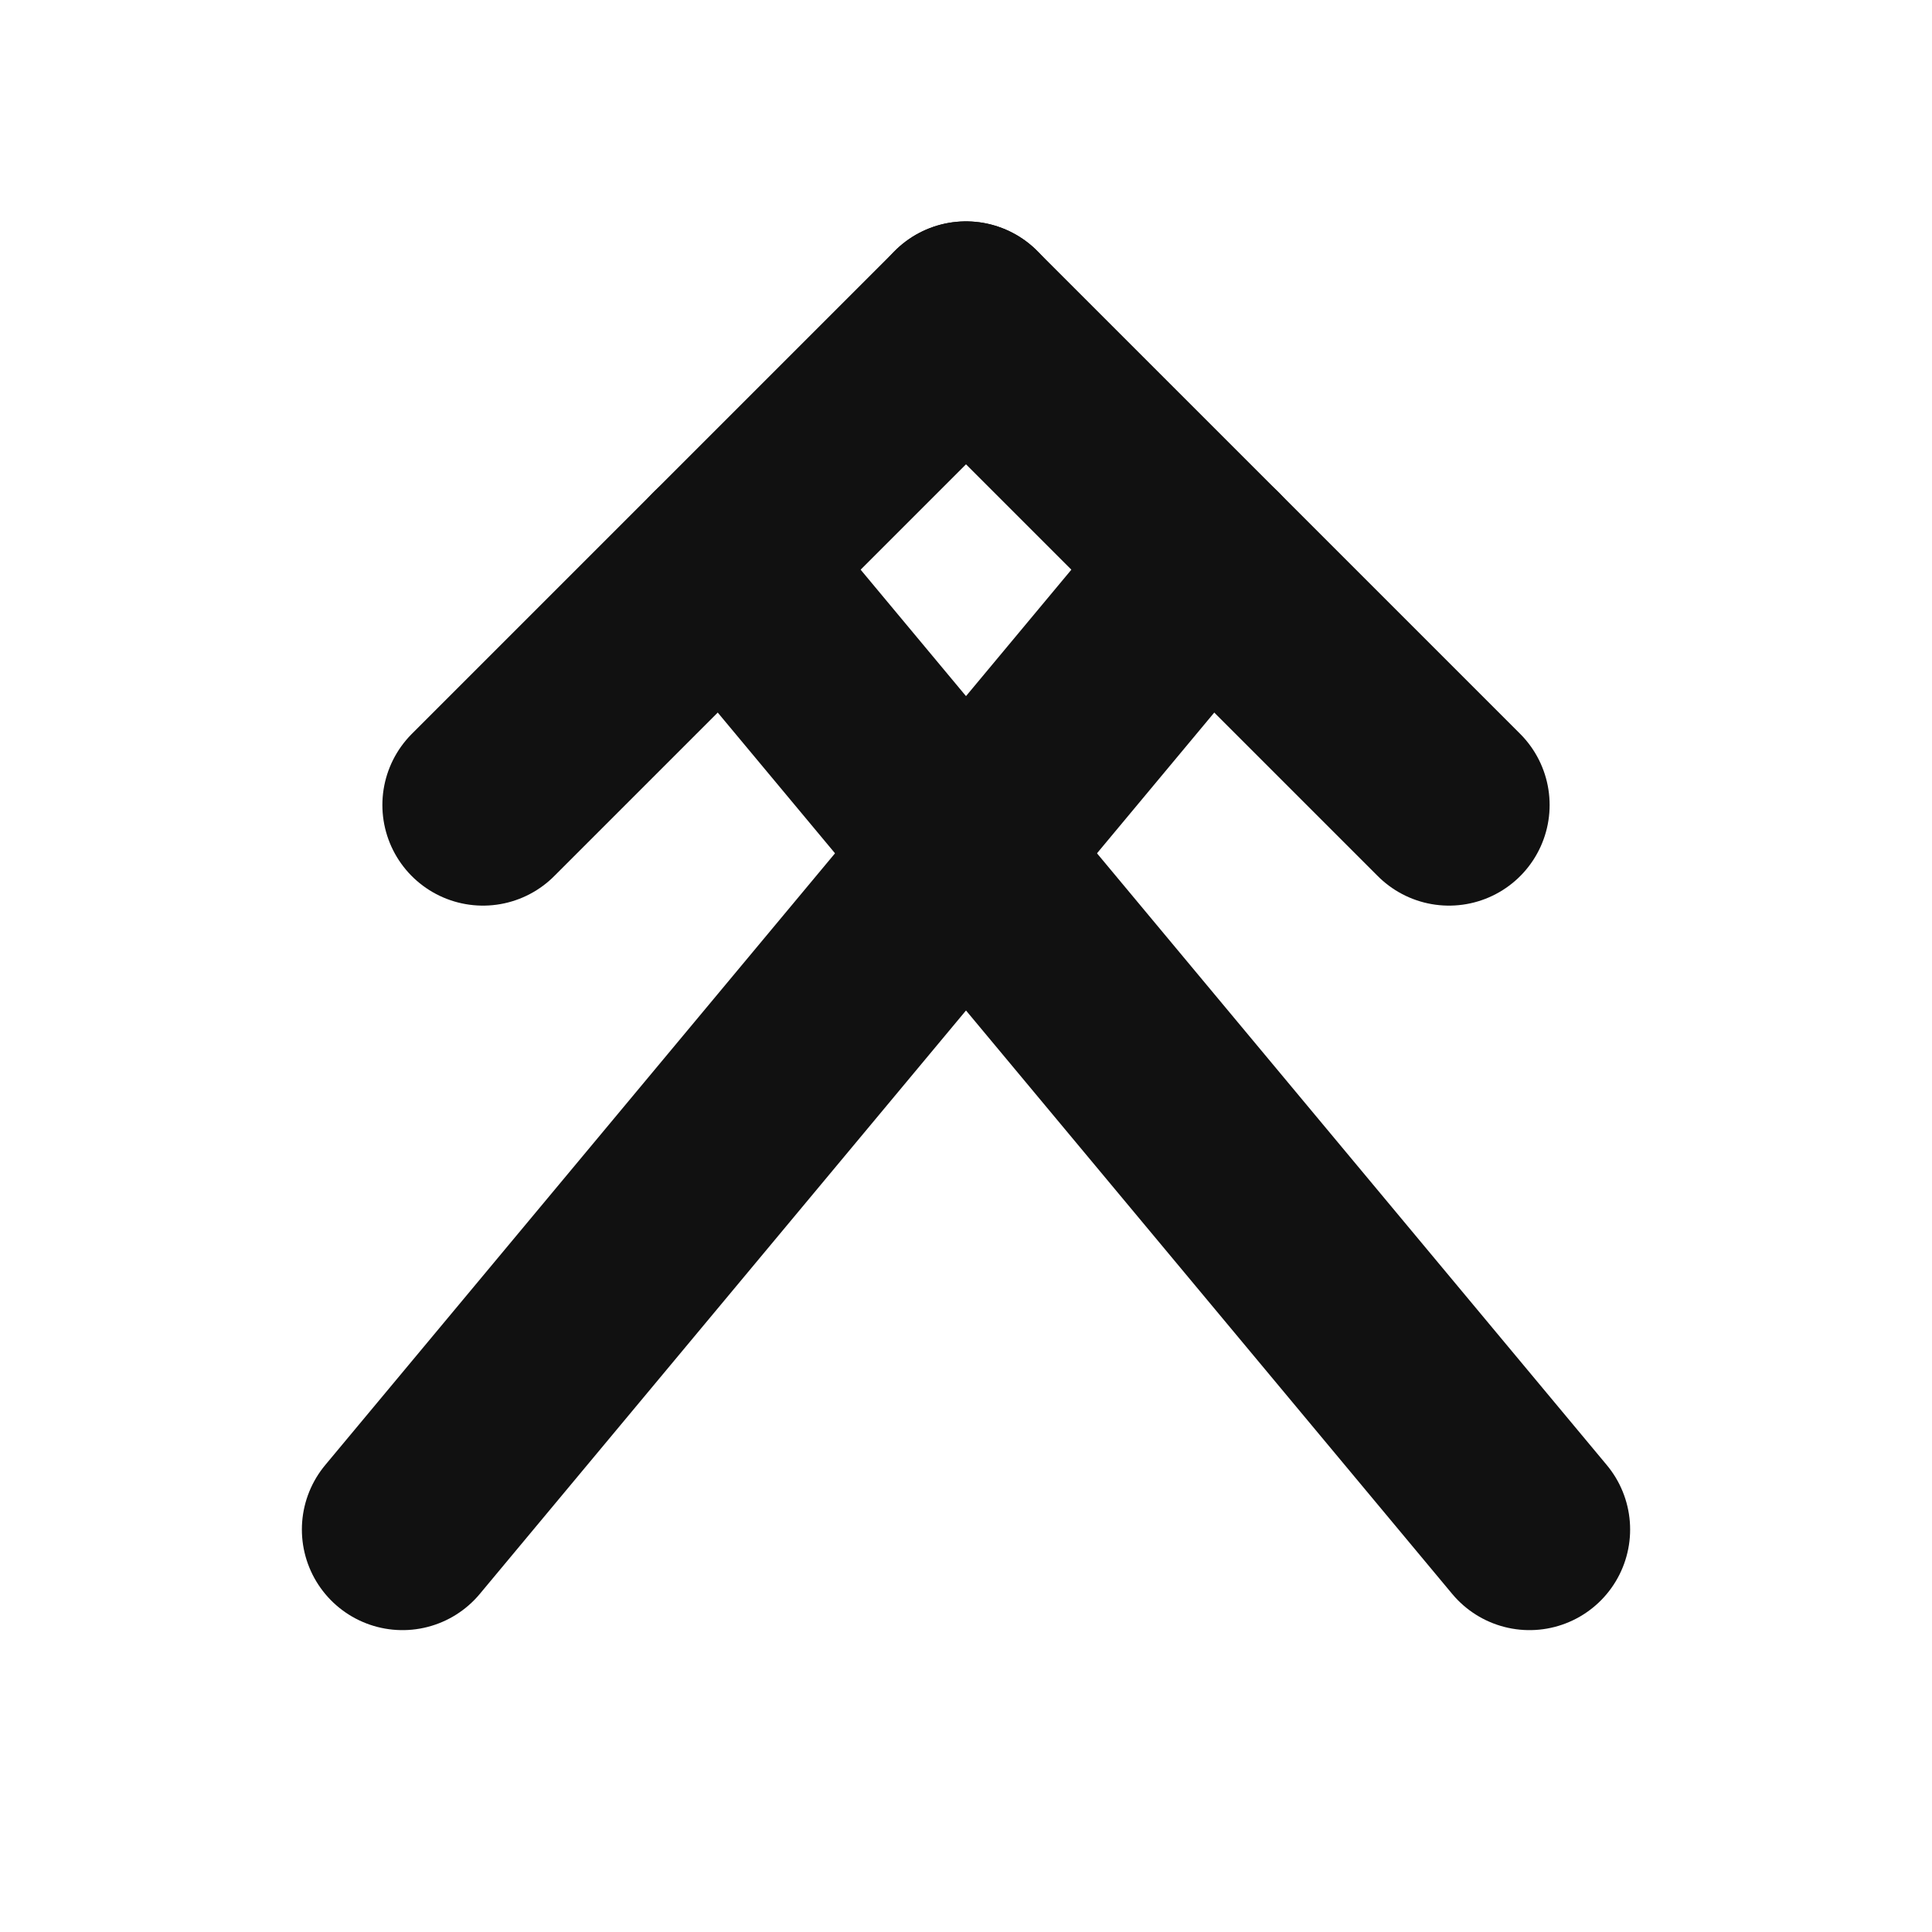
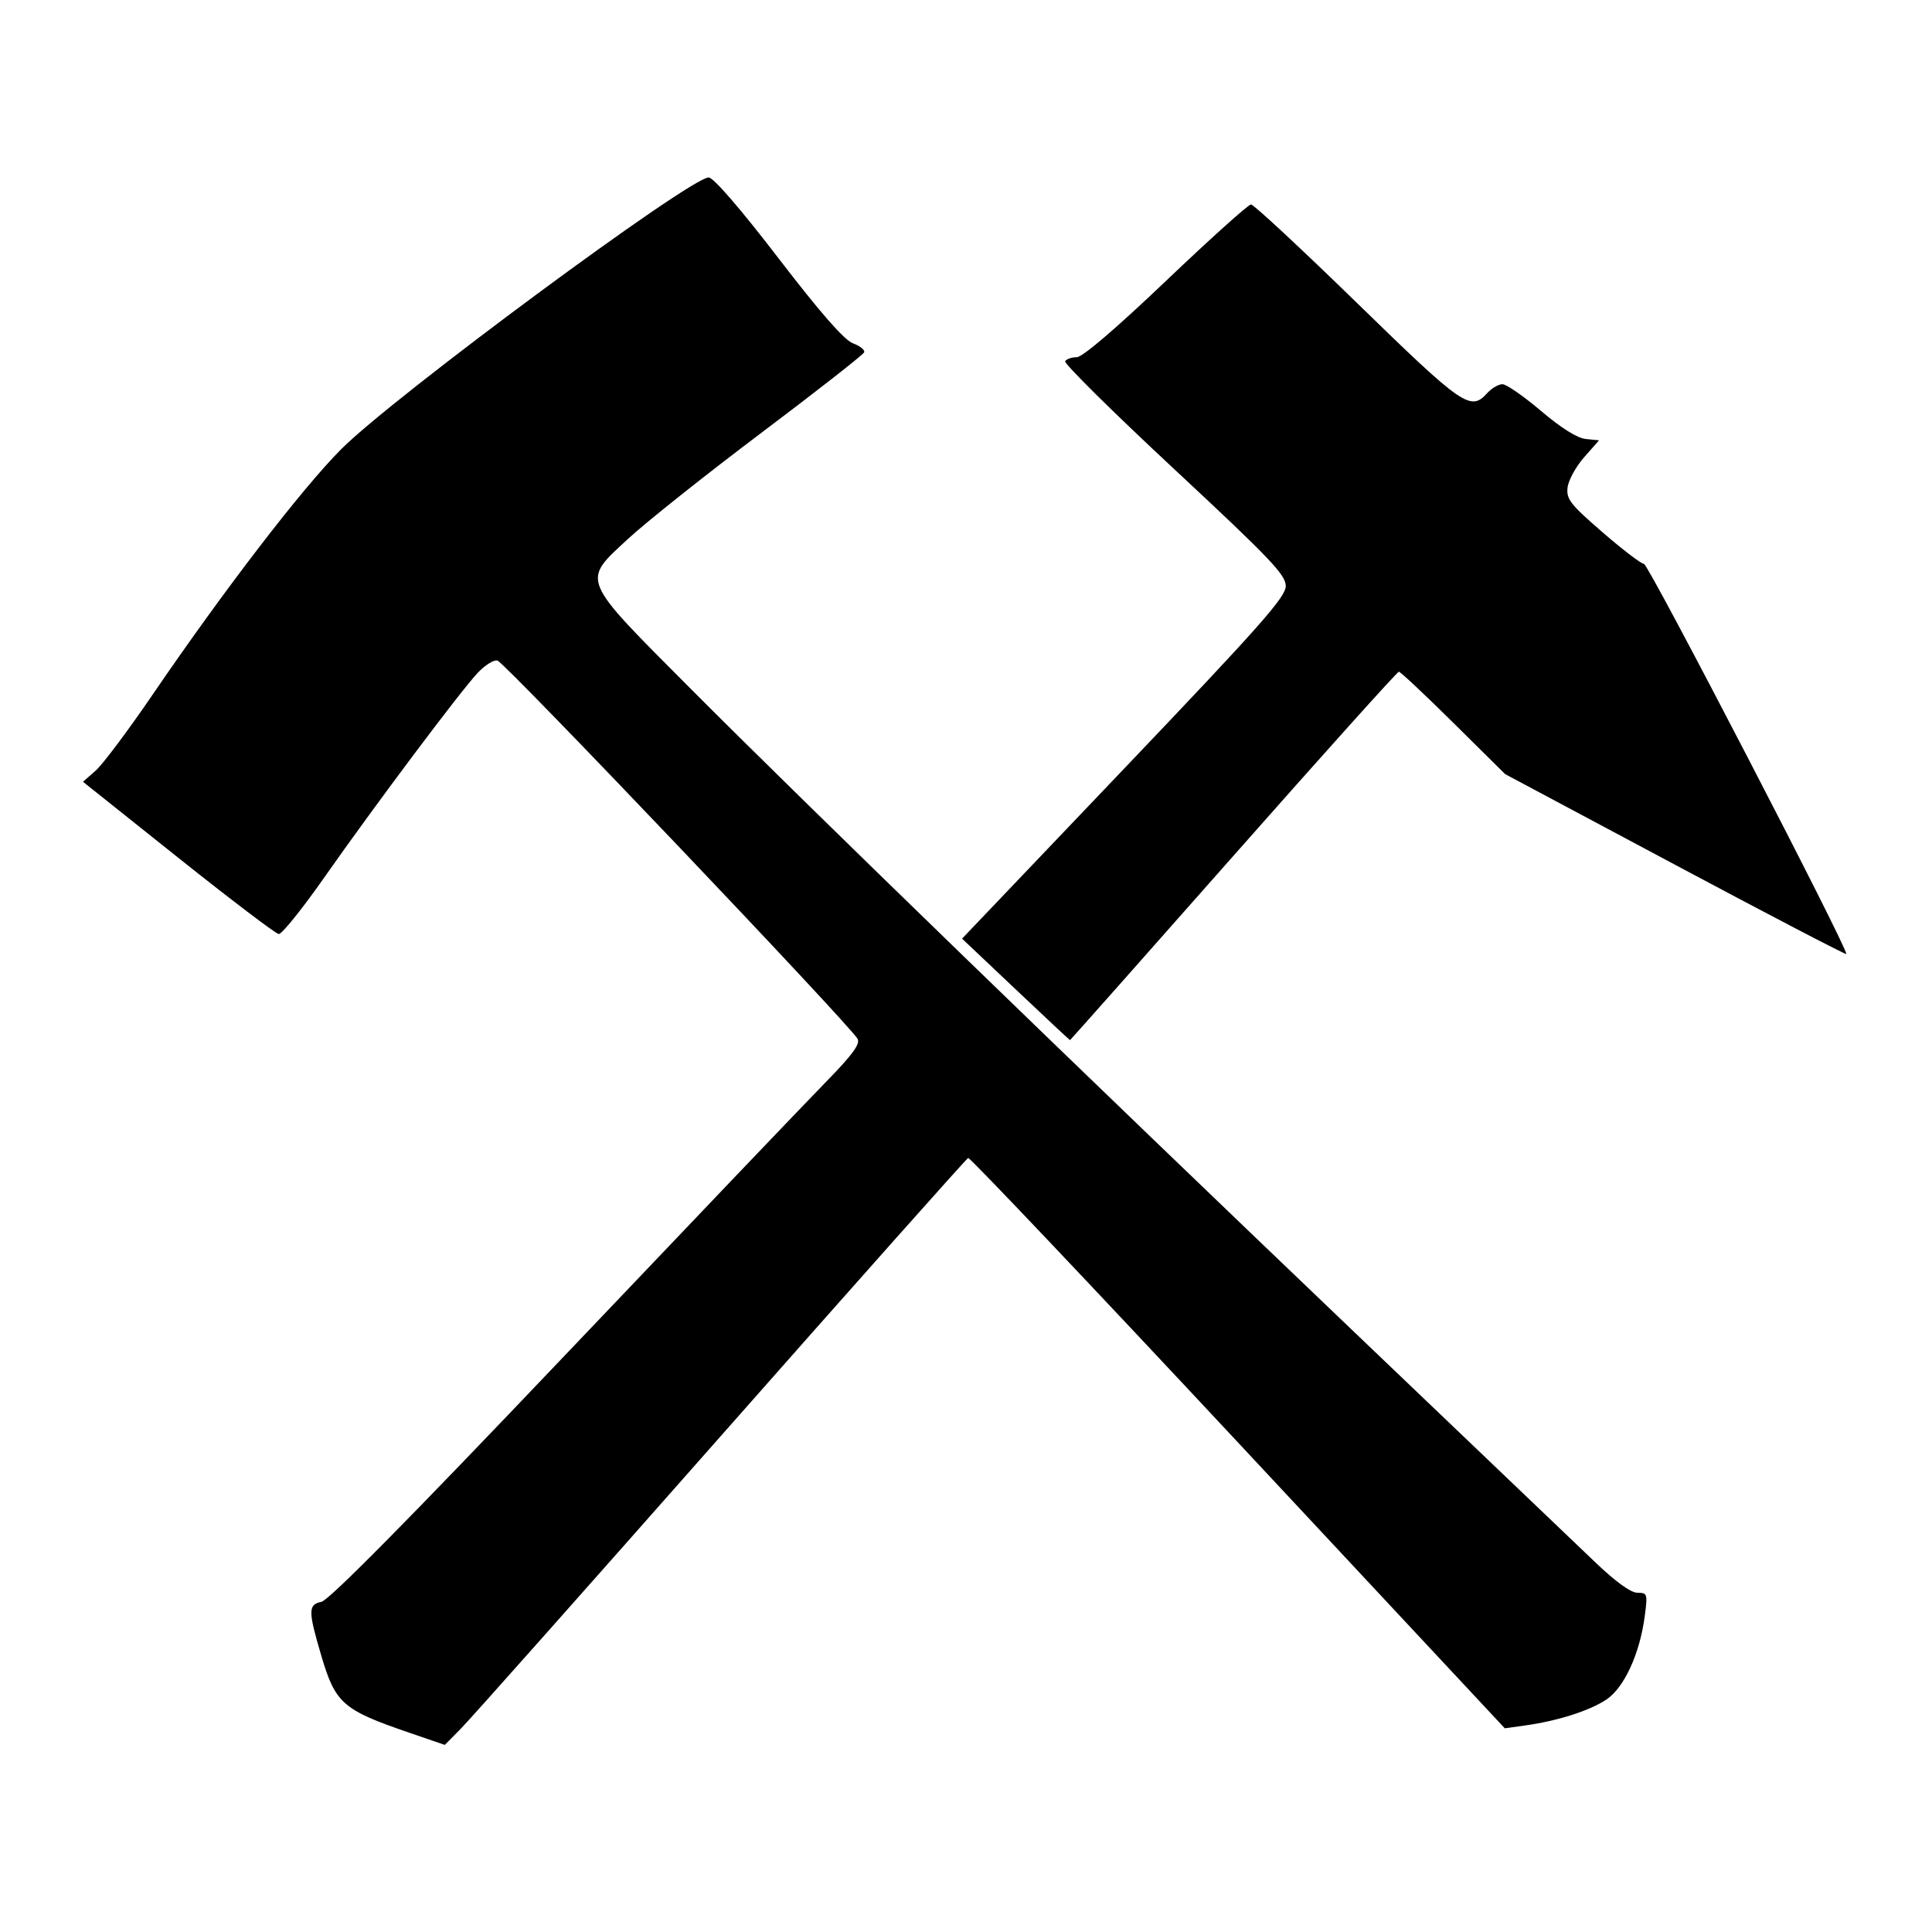
- <svg xmlns="http://www.w3.org/2000/svg" width="48" height="48" viewBox="0 0 48 48">
-   <g stroke="#111" stroke-width="5" stroke-linecap="round" fill="none">
-     <line x1="10" y1="38" x2="30" y2="14" />
-     <line x1="24" y1="8" x2="36" y2="20" />
-     <line x1="38" y1="38" x2="18" y2="14" />
-     <line x1="12" y1="20" x2="24" y2="8" />
-   </g>
+ <svg xmlns="http://www.w3.org/2000/svg" viewBox="0 0 430 430" width="430" height="430">
+   <path fill="#000" d="M 91,385.614 C 76.283,380.568 74.652,379.136 71.508,368.5 C 68.56,358.524 68.562,357.132 71.52,356.521 C 73.215,356.171 90.715,338.468 124.924,302.5 C 152.91,273.075 179.389,245.339 183.768,240.865 C 189.734,234.767 191.511,232.349 190.864,231.209 C 189.033,227.987 112.696,147.789 110.749,147.042 C 109.993,146.752 108,147.974 106.32,149.757 C 102.452,153.865 83.492,179.156 72.028,195.5 C 67.206,202.375 62.712,207.95 62.042,207.888 C 61.371,207.826 51.293,200.176 39.646,190.888 L 18.469,174 L 21.309,171.5 C 22.871,170.125 28.6,162.475 34.041,154.5 C 49.879,131.285 67.284,108.635 75.96,99.953 C 87.695,88.208 153.575,39.5 157.726,39.5 C 158.794,39.5 164.746,46.384 173.23,57.432 C 182.64,69.686 187.899,75.695 189.84,76.411 C 191.402,76.987 192.527,77.886 192.34,78.407 C 192.153,78.929 181.875,86.979 169.5,96.298 C 157.125,105.616 143.761,116.244 139.803,119.914 C 129.414,129.549 128.933,128.395 153.702,153.275 C 178.567,178.252 240.548,238.336 302,297.035 C 327.3,321.201 351.184,344.017 355.076,347.737 C 359.622,352.082 362.975,354.5 364.455,354.5 C 366.653,354.5 366.726,354.736 366.064,359.729 C 364.957,368.071 361.505,375.589 357.563,378.241 C 353.855,380.735 346.718,383.017 339.459,384.031 L 334.918,384.664 L 275.543,321.054 C 242.886,286.069 215.858,257.569 215.481,257.722 C 215.103,257.875 190.376,285.675 160.531,319.5 C 130.687,353.325 104.633,382.655 102.634,384.679 L 99,388.357 L 91,385.614 z M 226.062,220.205 L 214.124,208.911 L 250.145,171.123 C 280.55,139.227 286.167,132.882 286.167,130.432 C 286.167,127.929 282.76,124.358 261.339,104.41 C 247.684,91.694 236.761,80.887 237.065,80.395 C 237.369,79.903 238.535,79.5 239.655,79.5 C 240.925,79.5 248.409,73.098 259.529,62.5 C 269.339,53.15 277.847,45.5 278.436,45.5 C 279.024,45.5 289.668,55.4 302.09,67.5 C 325.649,90.449 327.299,91.59 331,87.5 C 331.995,86.4 333.528,85.506 334.405,85.513 C 335.282,85.52 339.145,88.2 342.988,91.468 C 347.448,95.259 351.048,97.516 352.937,97.704 L 355.898,98 L 352.563,101.786 C 350.73,103.869 349.076,106.892 348.888,108.504 C 348.587,111.09 349.505,112.265 356.671,118.468 C 361.14,122.335 365.292,125.504 365.898,125.51 C 366.897,125.518 411.509,211.551 410.92,212.332 C 410.782,212.515 393.644,203.582 372.835,192.481 L 335,172.297 L 323.485,160.898 C 317.152,154.629 311.686,149.5 311.339,149.5 C 310.992,149.5 294.414,167.95 274.5,190.5 C 254.586,213.05 238.227,231.5 238.146,231.499 C 238.066,231.499 232.628,226.416 226.062,220.205 z" />
</svg>
